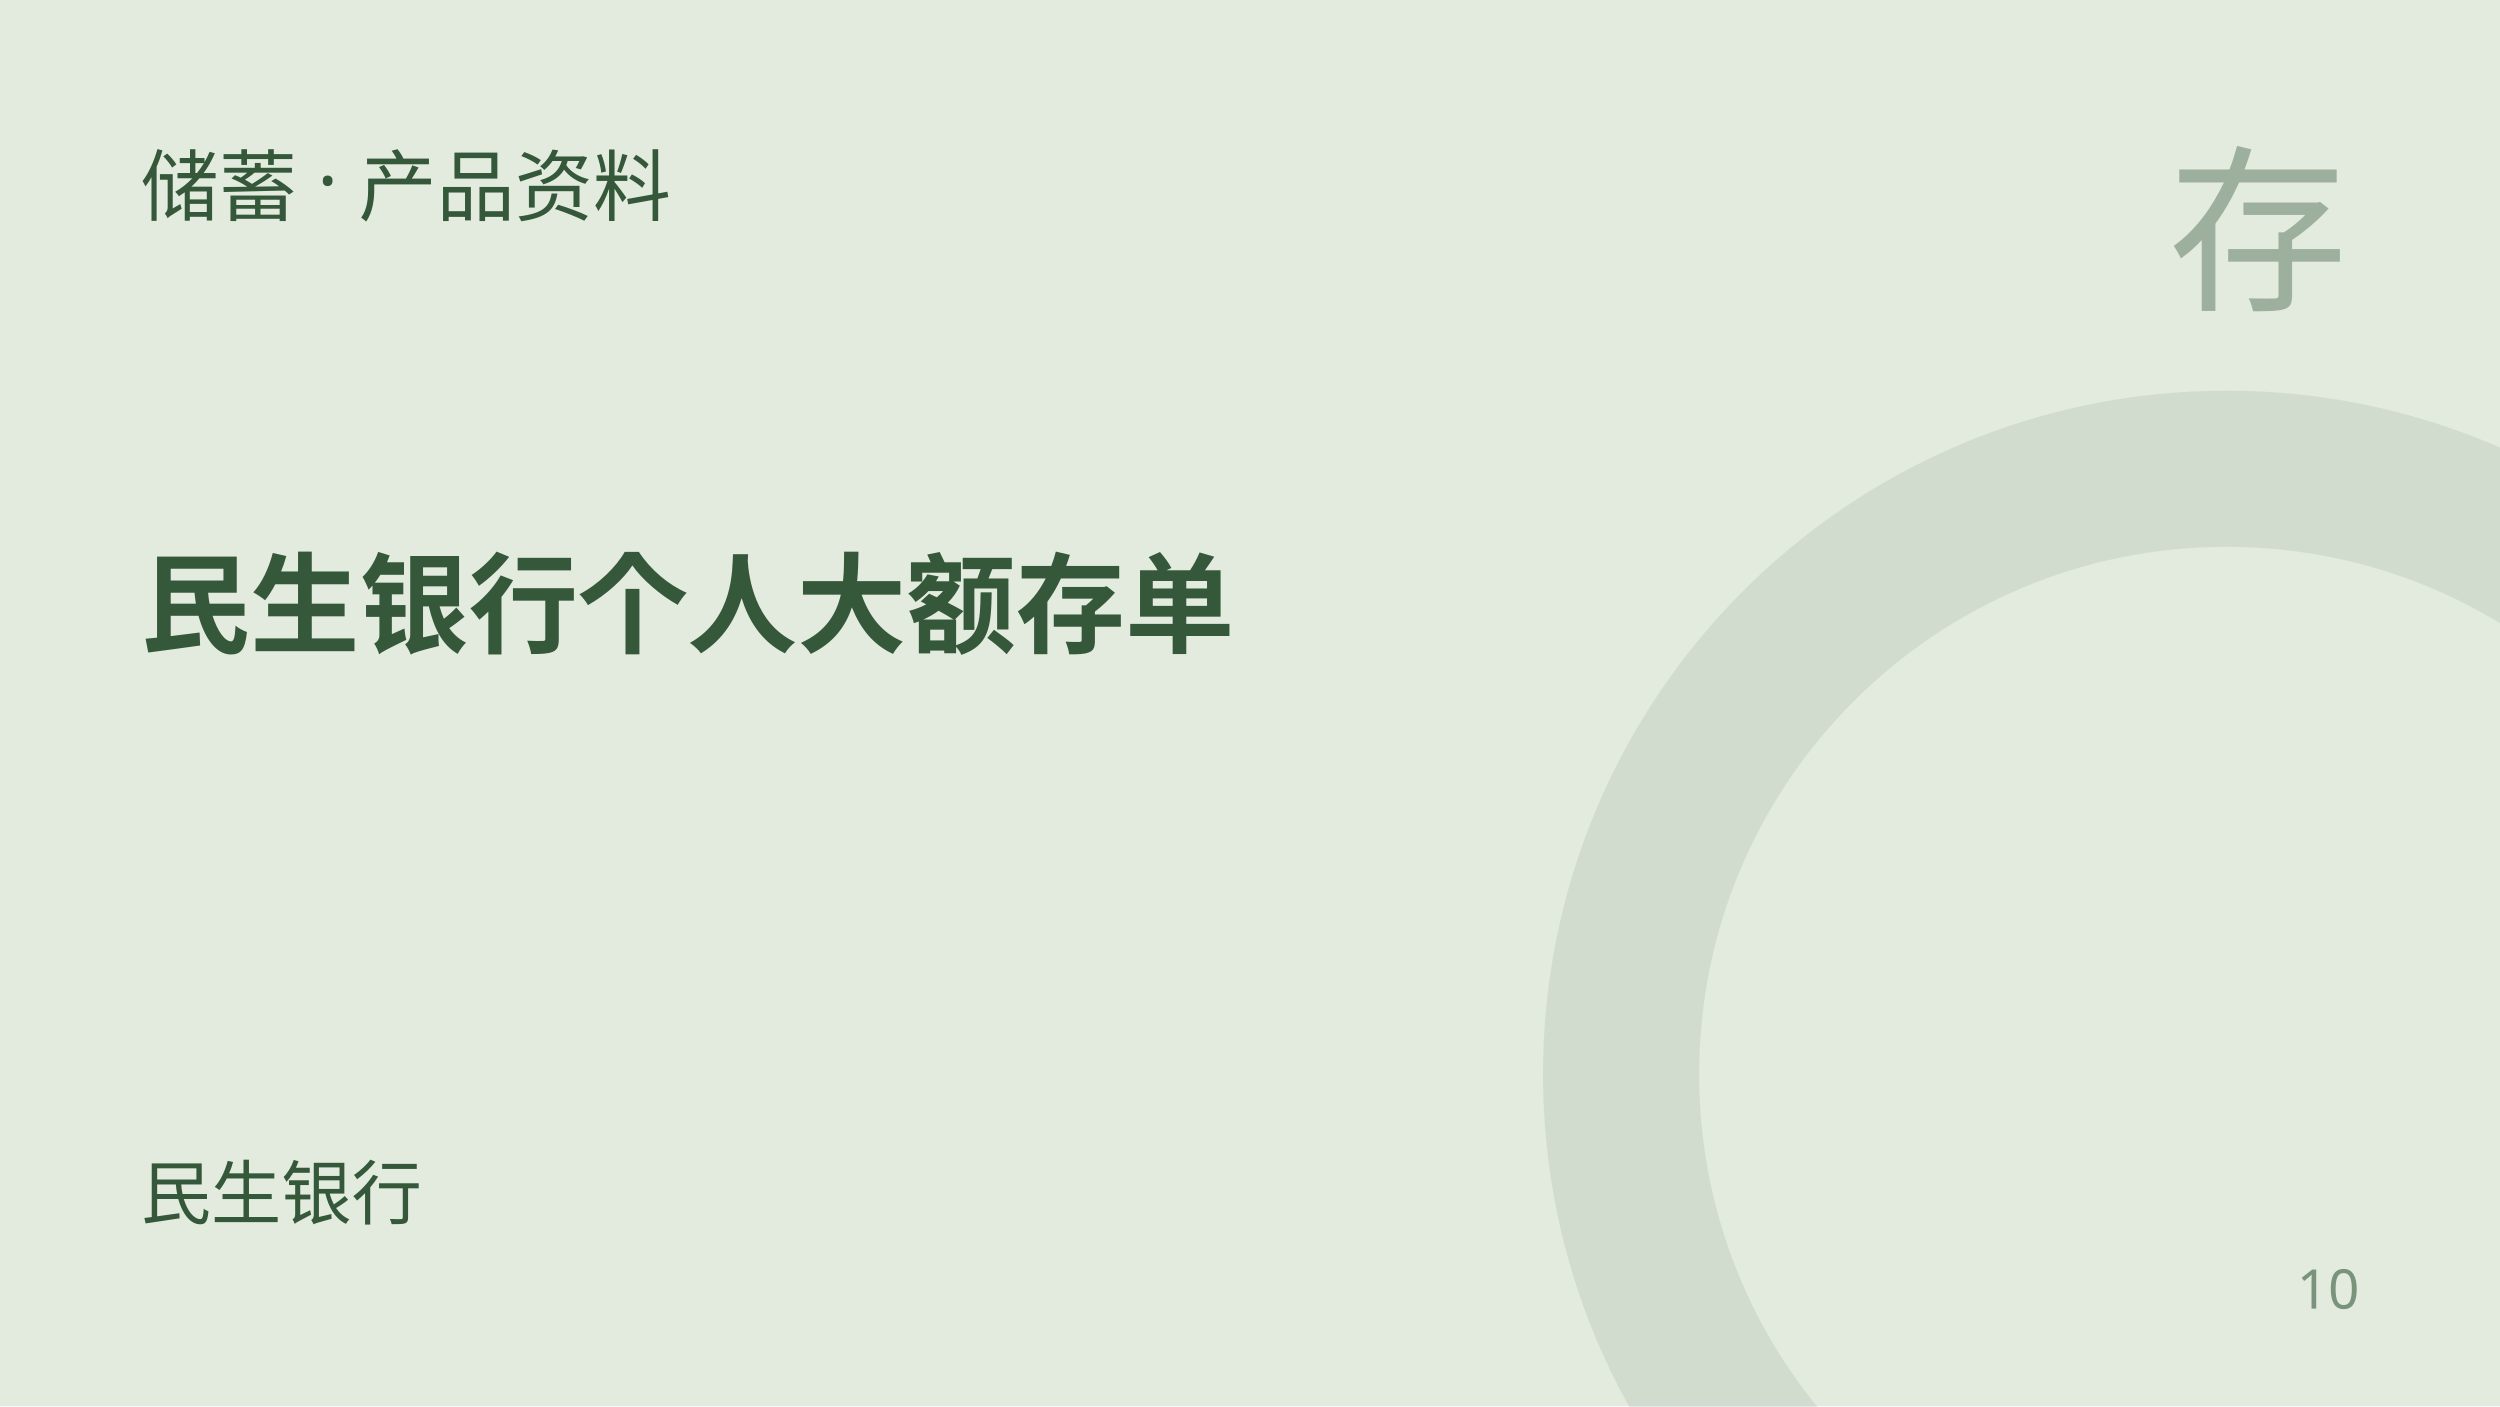
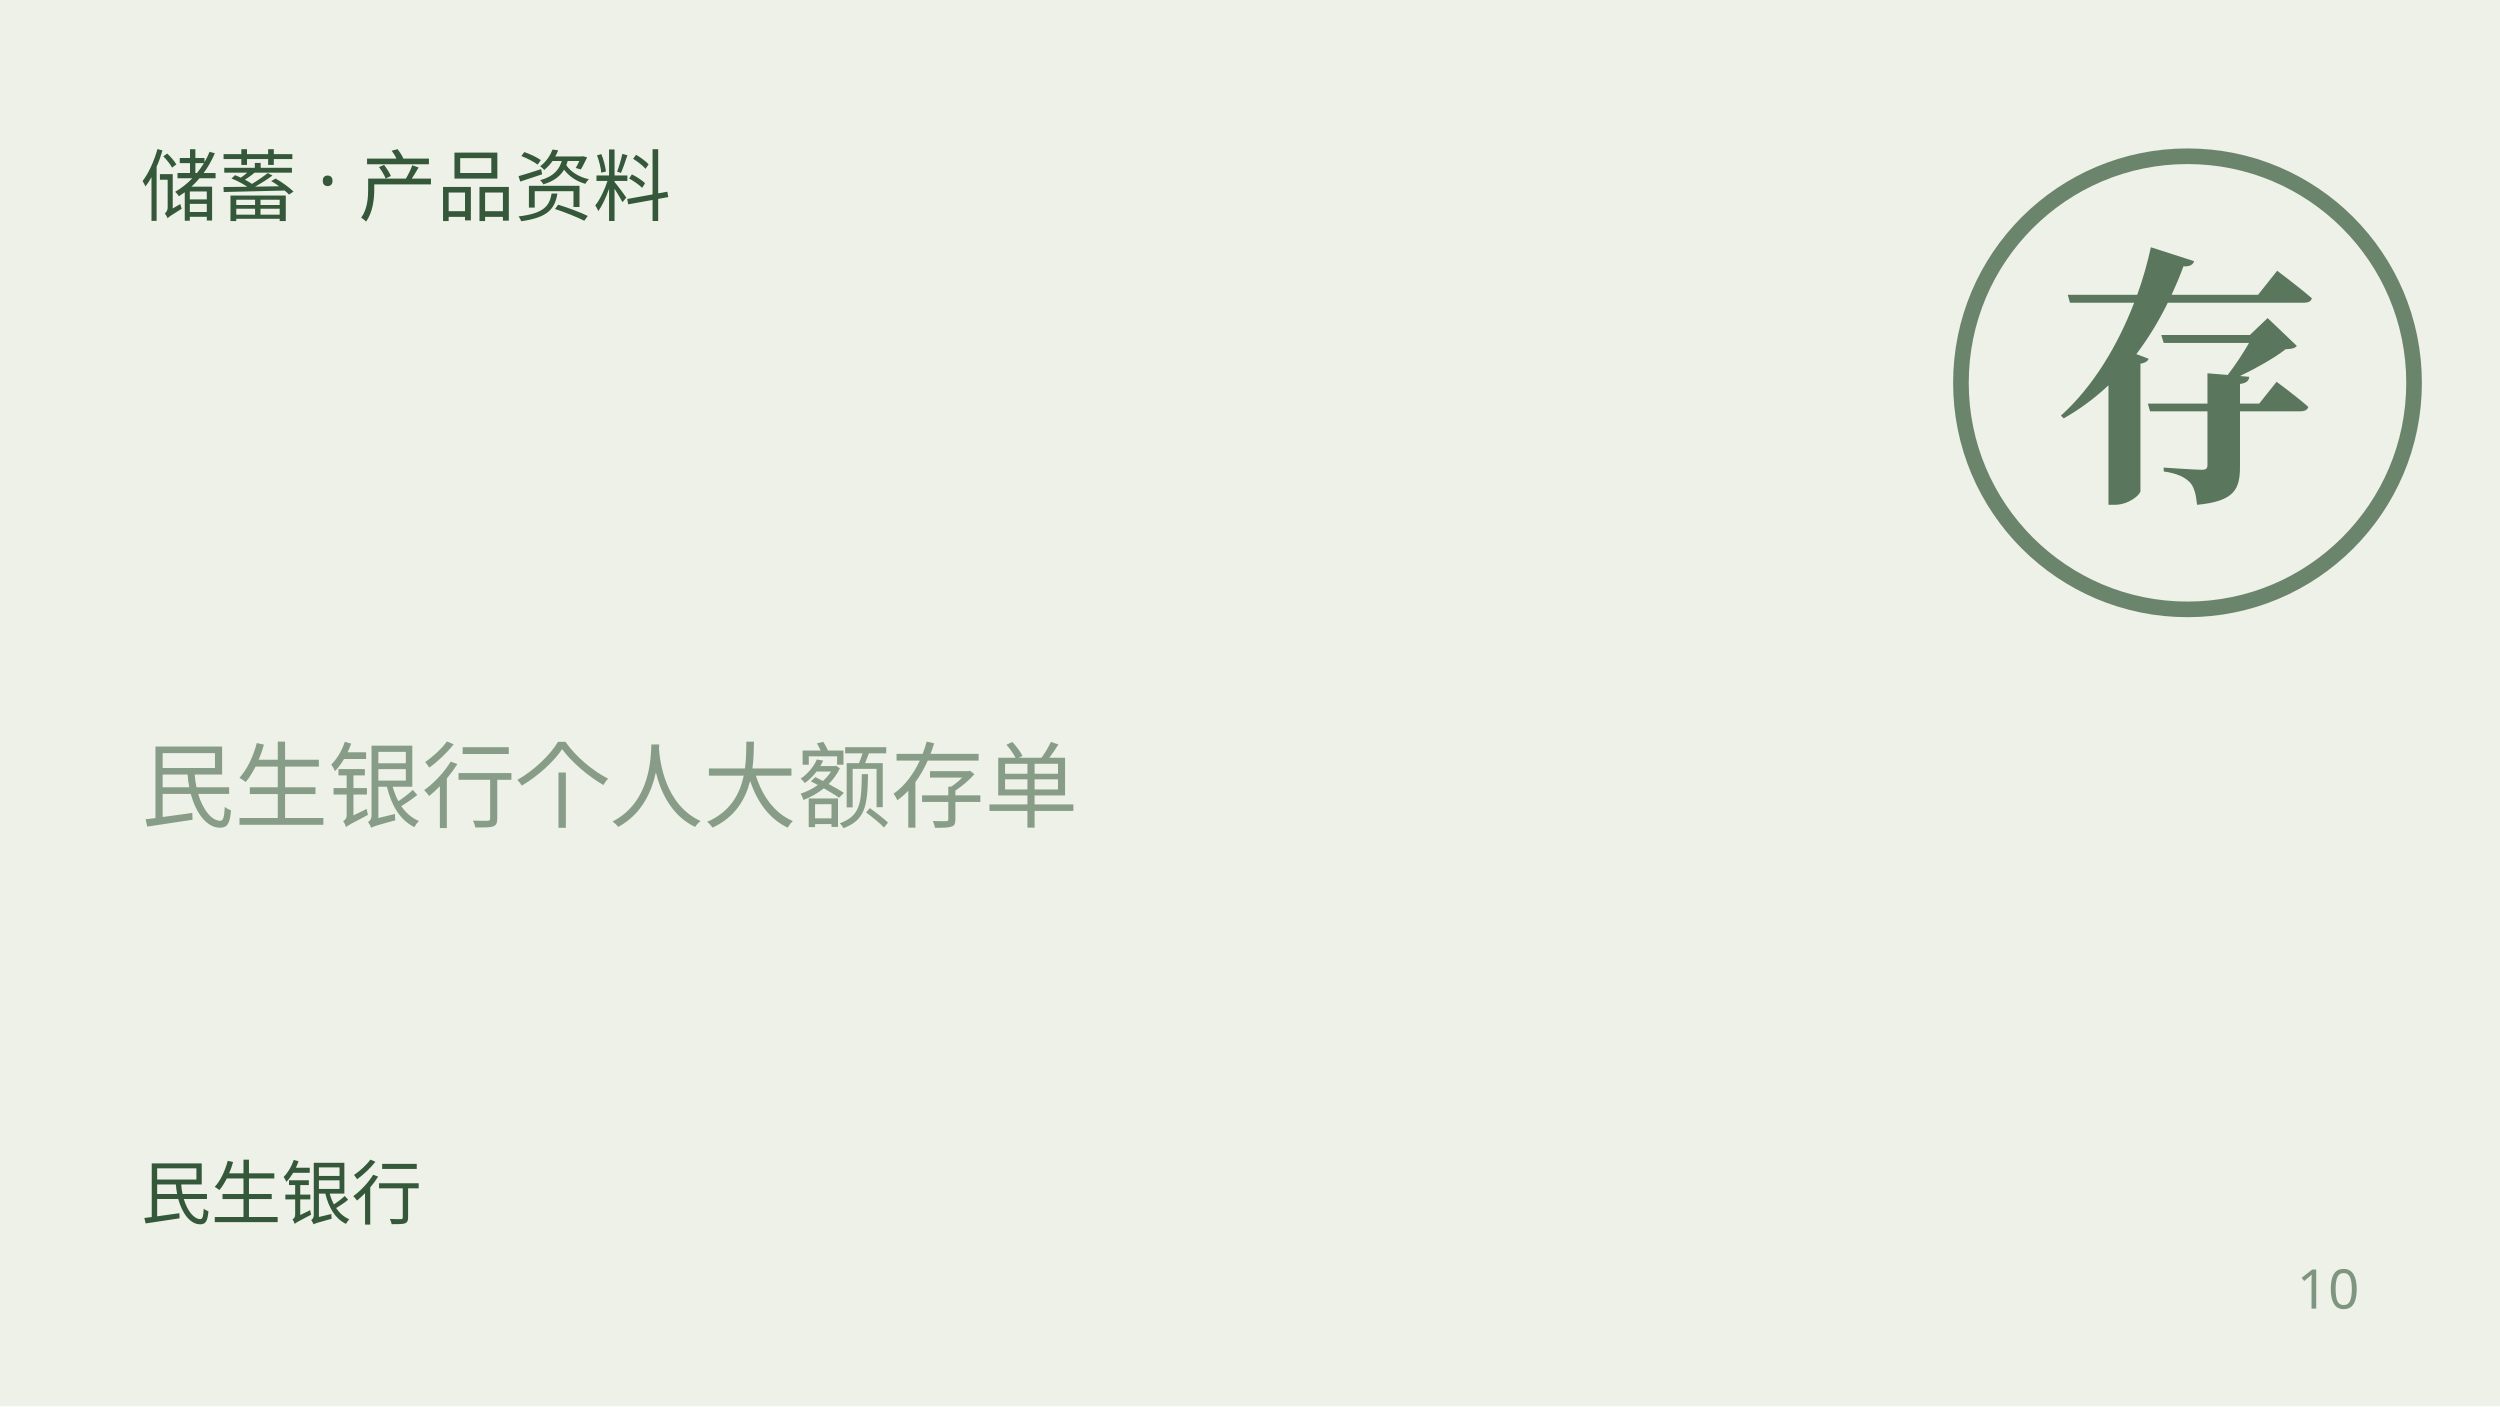
<svg xmlns="http://www.w3.org/2000/svg" width="640" height="360" viewBox="0 0 640 360" role="img" aria-label="民生银行个人大额存单">
-   <rect width="640" height="360" fill="#e3ebdf" />
-   <circle cx="570" cy="275" r="155" fill="none" stroke="#345839" stroke-opacity=".1" stroke-width="40" />
+   <rect width="640" height="360" fill="#eef1e8" />
+   <circle cx="560" cy="98" r="58" fill="none" stroke="#345839" stroke-opacity=".7" stroke-width="4" />
  <g fill="#345839" font-family="PingFang SC,Microsoft YaHei,sans-serif">
    <text x="36" y="55" font-size="20">储蓄 · 产品资料</text>
-     <text x="555" y="76" font-size="46" opacity=".4">存</text>
-     <text x="36" y="165" font-size="28" font-weight="600">民生银行个人大额存单</text>
+     <text x="560" y="123" font-size="70" text-anchor="middle" font-family="Songti SC,STSong,Noto Serif CJK SC,SimSun,serif" font-weight="700" opacity=".8">存</text>
+     <text x="36" y="210" font-size="24" opacity=".55">民生银行个人大额存单</text>
    <text x="36" y="312" font-size="18">民生银行</text>
    <text x="604" y="335" font-size="14" text-anchor="end" opacity=".6">10</text>
  </g>
</svg>
